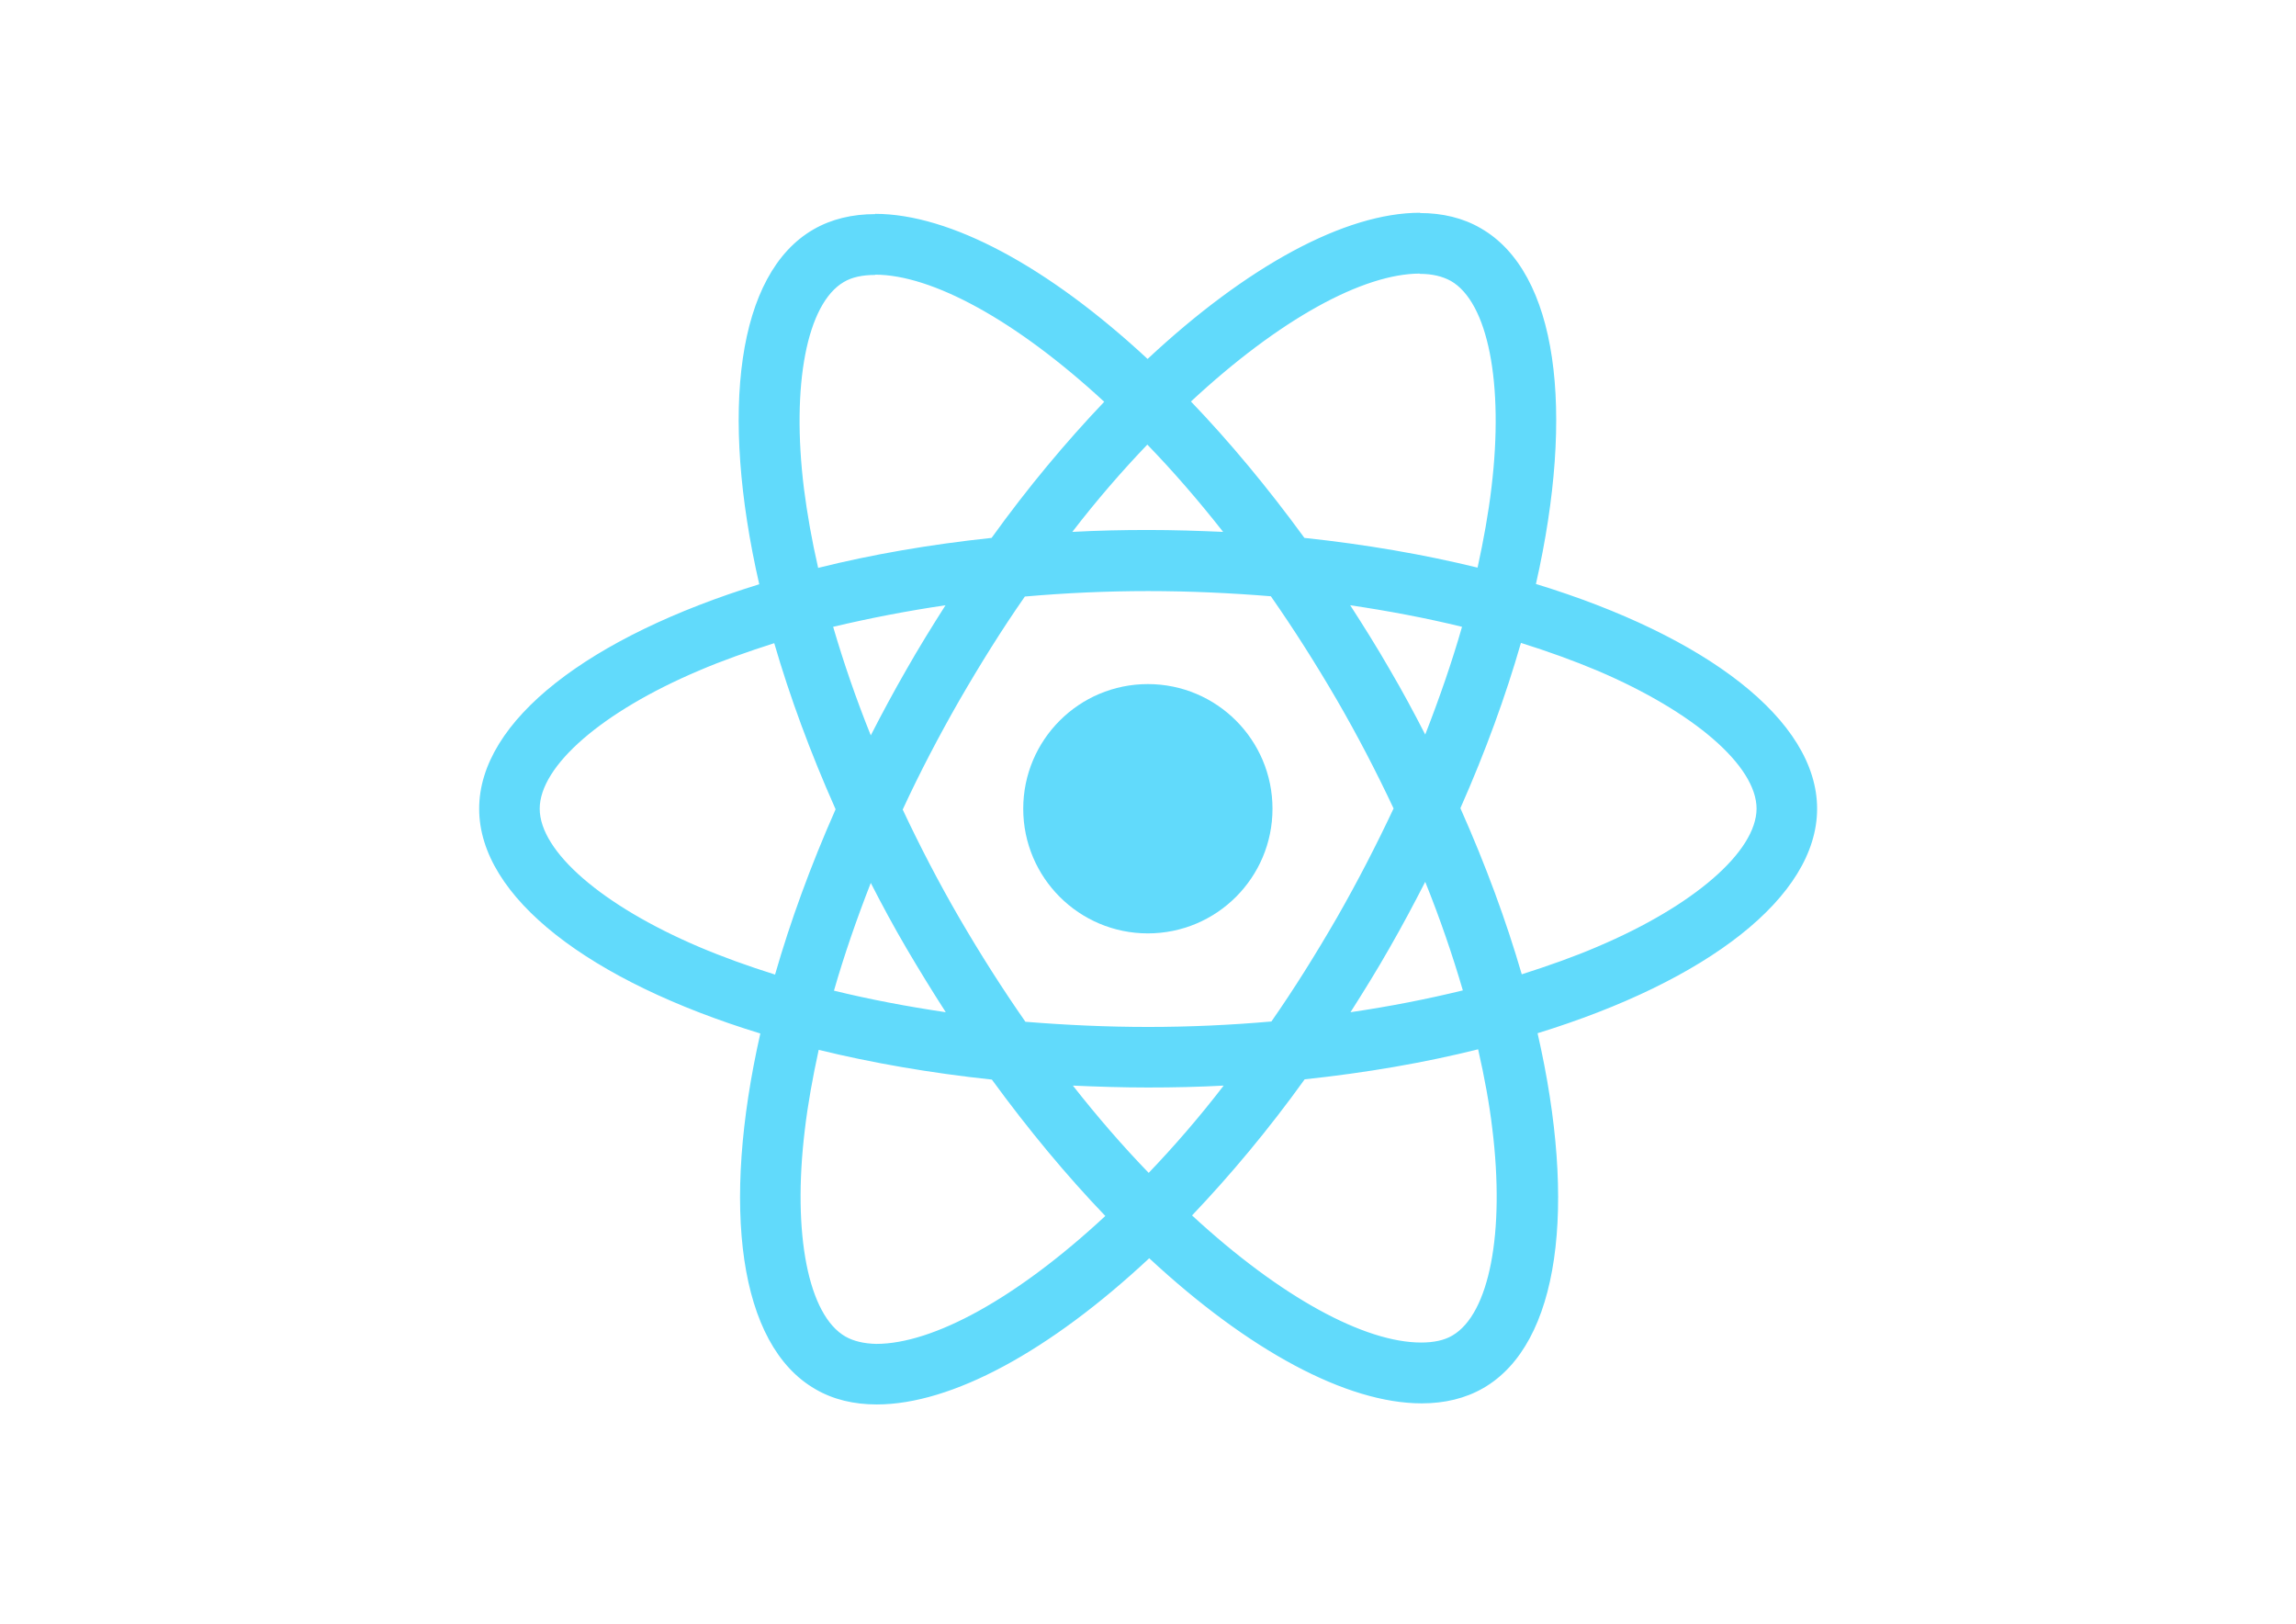
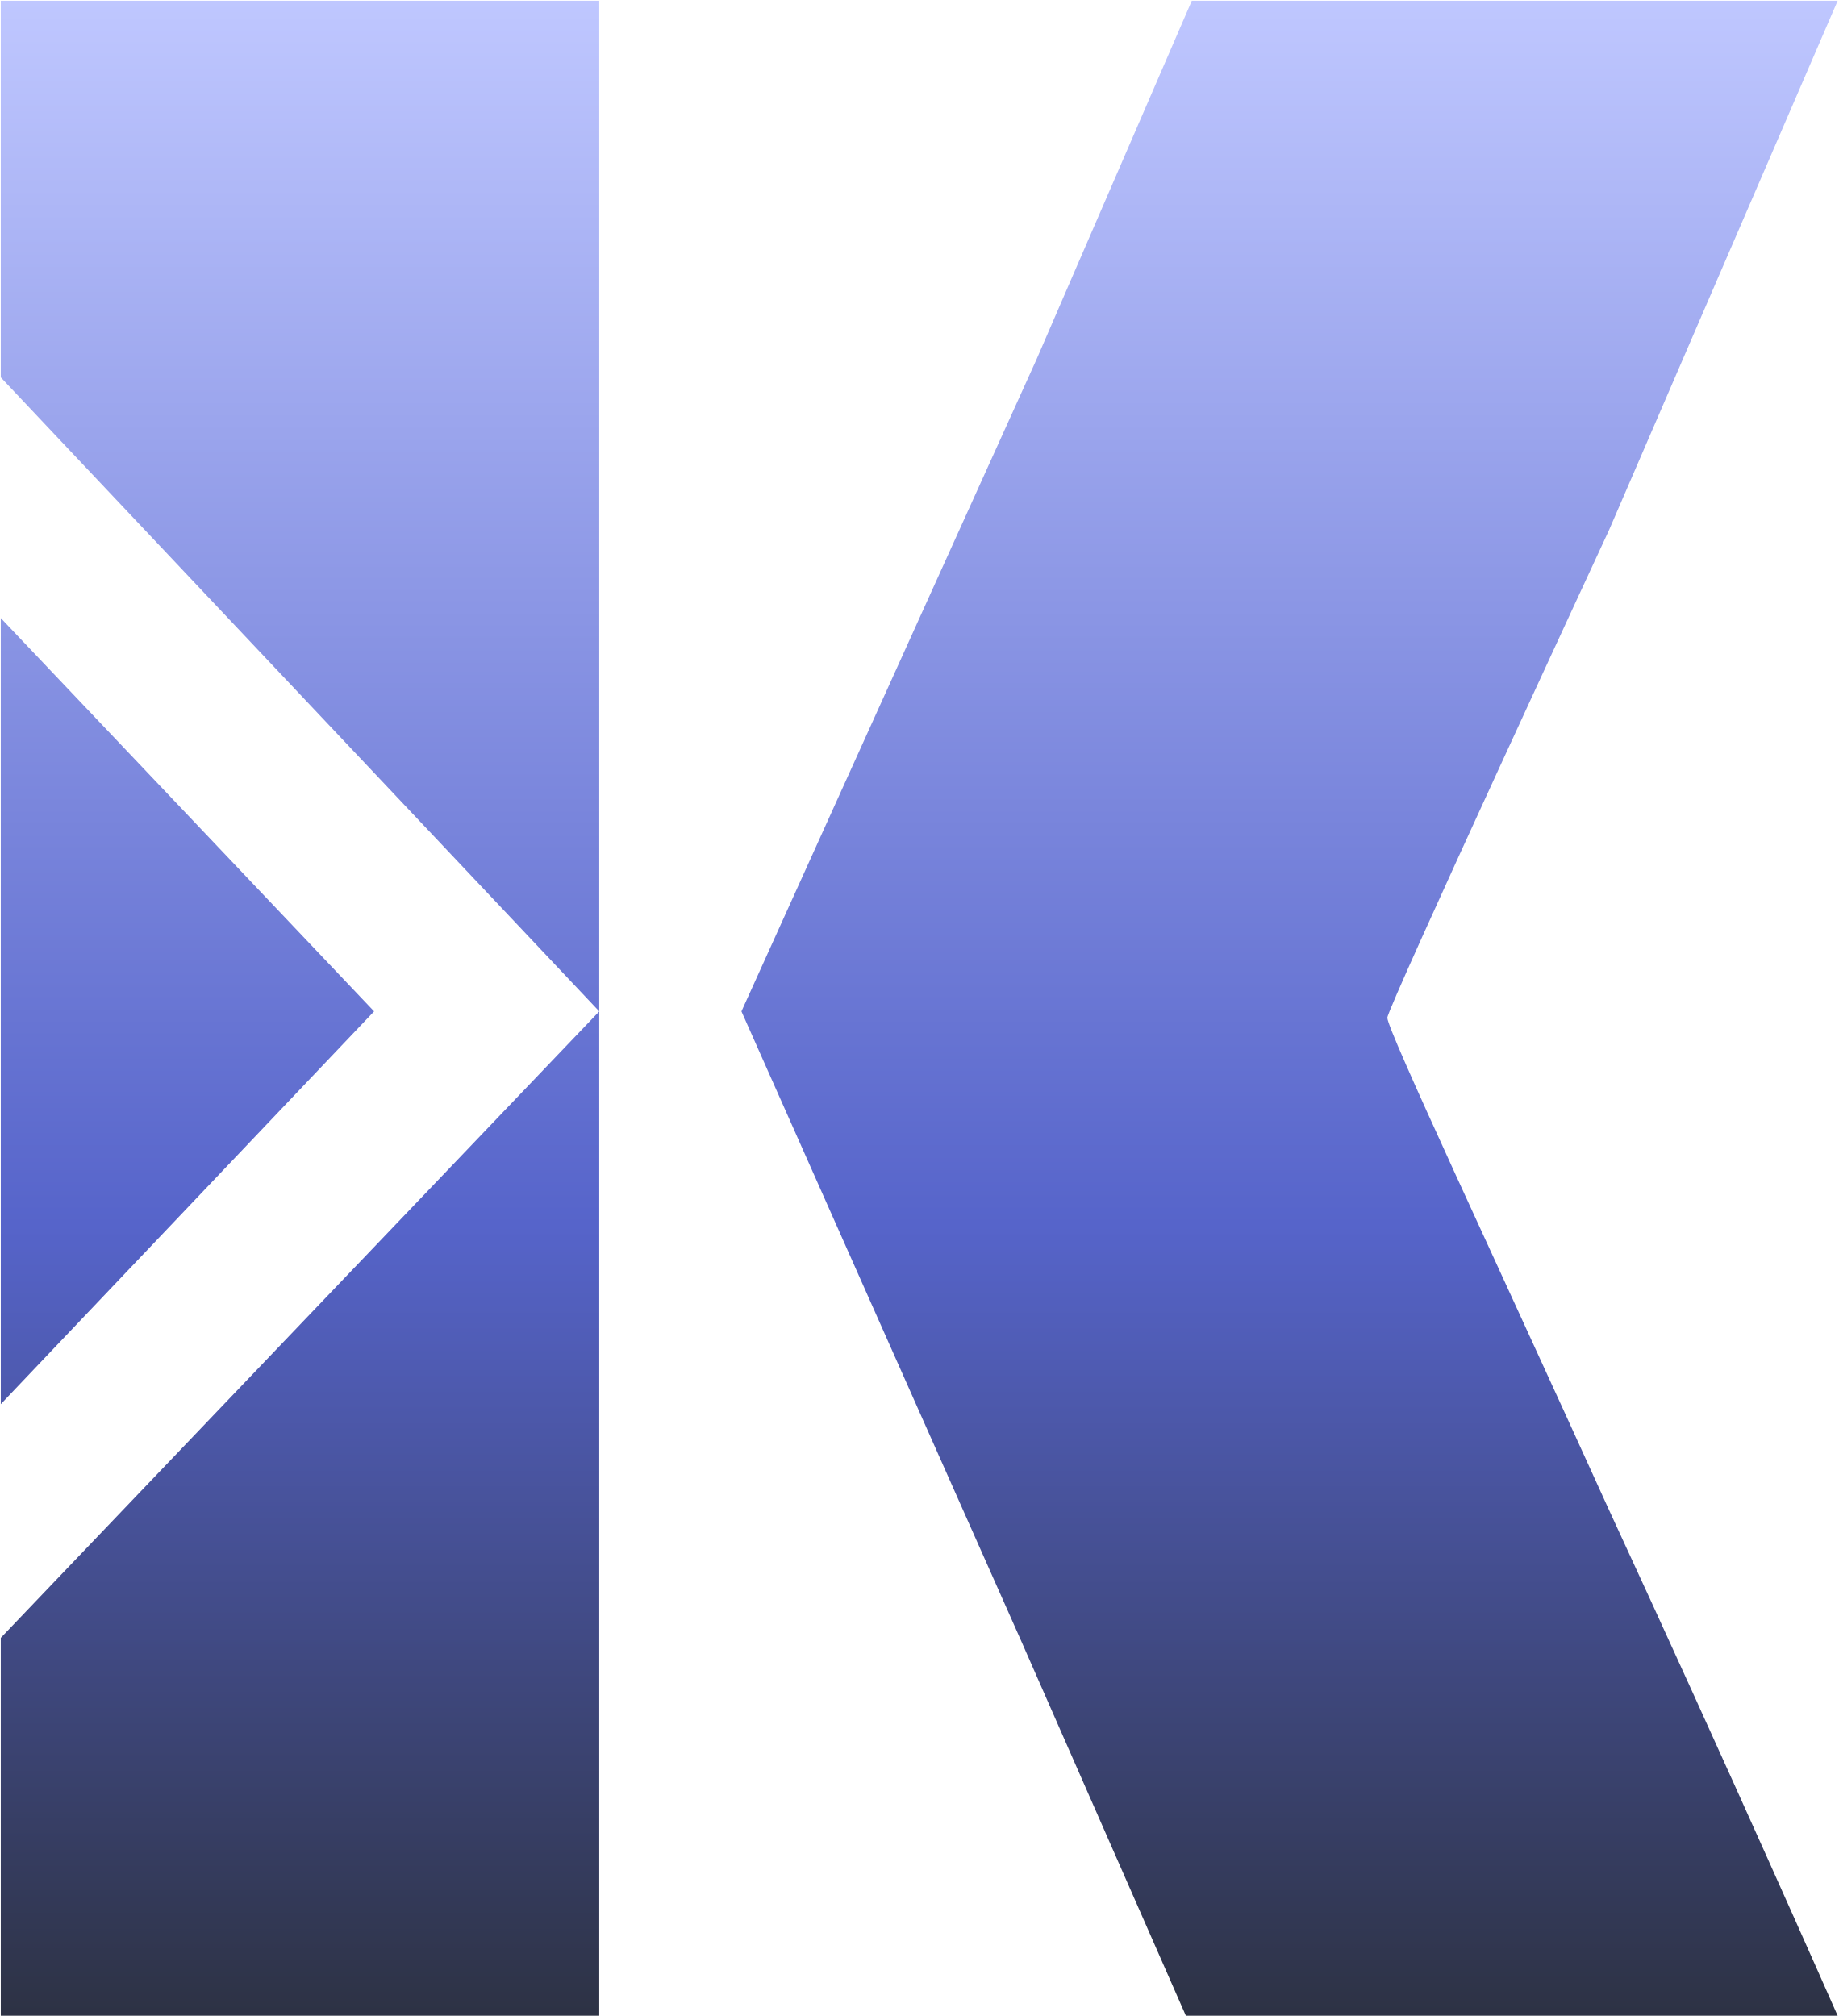
- <svg xmlns="http://www.w3.org/2000/svg" viewBox="0 0 841.9 595.3">
-   <g fill="#61DAFB">
-     <path d="M666.3 296.5c0-32.5-40.7-63.3-103.1-82.4 14.4-63.6 8-114.2-20.2-130.4-6.5-3.8-14.1-5.6-22.4-5.6v22.3c4.6 0 8.3.9 11.4 2.6 13.6 7.8 19.5 37.5 14.9 75.7-1.1 9.4-2.9 19.3-5.1 29.4-19.6-4.8-41-8.5-63.5-10.9-13.5-18.5-27.5-35.3-41.6-50 32.6-30.3 63.2-46.9 84-46.9V78c-27.5 0-63.5 19.6-99.9 53.6-36.4-33.8-72.4-53.2-99.9-53.2v22.3c20.7 0 51.4 16.5 84 46.6-14 14.7-28 31.4-41.3 49.9-22.6 2.4-44 6.1-63.6 11-2.3-10-4-19.7-5.2-29-4.7-38.2 1.1-67.9 14.6-75.8 3-1.8 6.9-2.6 11.5-2.6V78.5c-8.4 0-16 1.8-22.6 5.6-28.1 16.2-34.4 66.7-19.9 130.1-62.2 19.2-102.7 49.9-102.7 82.3 0 32.5 40.7 63.3 103.1 82.4-14.4 63.6-8 114.2 20.2 130.4 6.5 3.8 14.1 5.6 22.5 5.6 27.5 0 63.5-19.6 99.9-53.6 36.4 33.8 72.4 53.2 99.9 53.2 8.4 0 16-1.8 22.6-5.6 28.1-16.2 34.4-66.7 19.9-130.1 62-19.1 102.5-49.9 102.5-82.3zm-130.2-66.7c-3.7 12.9-8.3 26.2-13.5 39.5-4.1-8-8.4-16-13.1-24-4.6-8-9.5-15.8-14.4-23.4 14.2 2.1 27.9 4.7 41 7.9zm-45.8 106.5c-7.8 13.5-15.8 26.3-24.1 38.2-14.9 1.3-30 2-45.2 2-15.1 0-30.2-.7-45-1.9-8.3-11.9-16.4-24.6-24.2-38-7.6-13.1-14.5-26.4-20.8-39.8 6.2-13.4 13.2-26.8 20.7-39.9 7.8-13.5 15.8-26.3 24.1-38.2 14.9-1.3 30-2 45.2-2 15.1 0 30.2.7 45 1.9 8.3 11.9 16.4 24.6 24.2 38 7.6 13.1 14.5 26.4 20.8 39.8-6.3 13.4-13.2 26.8-20.7 39.9zm32.3-13c5.4 13.4 10 26.8 13.8 39.8-13.1 3.2-26.9 5.9-41.2 8 4.9-7.7 9.8-15.6 14.4-23.7 4.6-8 8.9-16.1 13-24.1zM421.2 430c-9.3-9.6-18.6-20.3-27.8-32 9 .4 18.2.7 27.5.7 9.4 0 18.7-.2 27.8-.7-9 11.7-18.3 22.4-27.5 32zm-74.4-58.9c-14.2-2.1-27.9-4.7-41-7.9 3.7-12.9 8.3-26.2 13.5-39.5 4.1 8 8.4 16 13.1 24 4.7 8 9.5 15.8 14.4 23.4zM420.7 163c9.3 9.6 18.6 20.3 27.8 32-9-.4-18.2-.7-27.5-.7-9.4 0-18.7.2-27.8.7 9-11.7 18.3-22.4 27.5-32zm-74 58.9c-4.9 7.7-9.8 15.6-14.4 23.7-4.6 8-8.9 16-13 24-5.4-13.4-10-26.8-13.8-39.8 13.1-3.1 26.9-5.8 41.2-7.9zm-90.5 125.2c-35.4-15.1-58.3-34.9-58.3-50.6 0-15.7 22.9-35.6 58.3-50.6 8.6-3.7 18-7 27.7-10.1 5.7 19.6 13.2 40 22.5 60.9-9.2 20.8-16.6 41.1-22.2 60.6-9.9-3.1-19.3-6.5-28-10.2zM310 490c-13.6-7.8-19.5-37.5-14.9-75.7 1.1-9.4 2.9-19.3 5.1-29.4 19.6 4.8 41 8.5 63.5 10.9 13.5 18.5 27.5 35.3 41.6 50-32.6 30.3-63.2 46.9-84 46.9-4.5-.1-8.3-1-11.3-2.7zm237.2-76.2c4.7 38.2-1.1 67.9-14.6 75.8-3 1.8-6.9 2.6-11.5 2.6-20.7 0-51.4-16.5-84-46.6 14-14.7 28-31.4 41.3-49.9 22.6-2.4 44-6.1 63.6-11 2.3 10.1 4.1 19.8 5.2 29.1zm38.5-66.7c-8.6 3.7-18 7-27.7 10.1-5.7-19.6-13.2-40-22.5-60.9 9.2-20.8 16.6-41.1 22.2-60.6 9.9 3.1 19.3 6.5 28.1 10.2 35.4 15.1 58.3 34.9 58.3 50.6-.1 15.7-23 35.6-58.4 50.6zM320.8 78.4z" />
-     <circle cx="420.9" cy="296.5" r="45.7" />
-     <path d="M520.5 78.1z" />
-   </g>
+ <svg xmlns="http://www.w3.org/2000/svg" width="1197" height="1313" fill="none">
+   <path d="M192.998 1312.83h197.198V.502H.507V245.78L390.196 658.7.507 1066.72v246.11h192.491Z" fill="url(#a)" />
+   <path d="M665.755 1070.56 482.796 658.7l192.198-424.784L776.027.502h420.553l-148.92 344.859S903.352 656.38 903.352 662.841c0 8.076 68.848 154.143 144.308 320.503 76.99 166.356 148.92 329.486 148.92 329.486H772.169l-106.414-242.27Z" fill="url(#b)" />
+   <path d="M.507 658.7V402.538L243.581 658.7.507 914.53V658.7Z" fill="url(#c)" />
+   <defs>
+     <linearGradient id="a" x1="598.545" y1="1312.83" x2="598.545" y2=".502" gradientUnits="userSpaceOnUse">
+       <stop stop-color="#2D3244" />
+       <stop offset=".392" stop-color="#5664CA" />
+       <stop offset="1" stop-color="#BFC7FF" />
+     </linearGradient>
+     <linearGradient id="b" x1="598.545" y1="1312.83" x2="598.545" y2=".502" gradientUnits="userSpaceOnUse">
+       <stop stop-color="#2D3244" />
+       <stop offset=".392" stop-color="#5664CA" />
+       <stop offset="1" stop-color="#BFC7FF" />
+     </linearGradient>
+     <linearGradient id="c" x1="598.545" y1="1312.83" x2="598.545" y2=".502" gradientUnits="userSpaceOnUse">
+       <stop stop-color="#2D3244" />
+       <stop offset=".392" stop-color="#5664CA" />
+       <stop offset="1" stop-color="#BFC7FF" />
+     </linearGradient>
+   </defs>
</svg>
